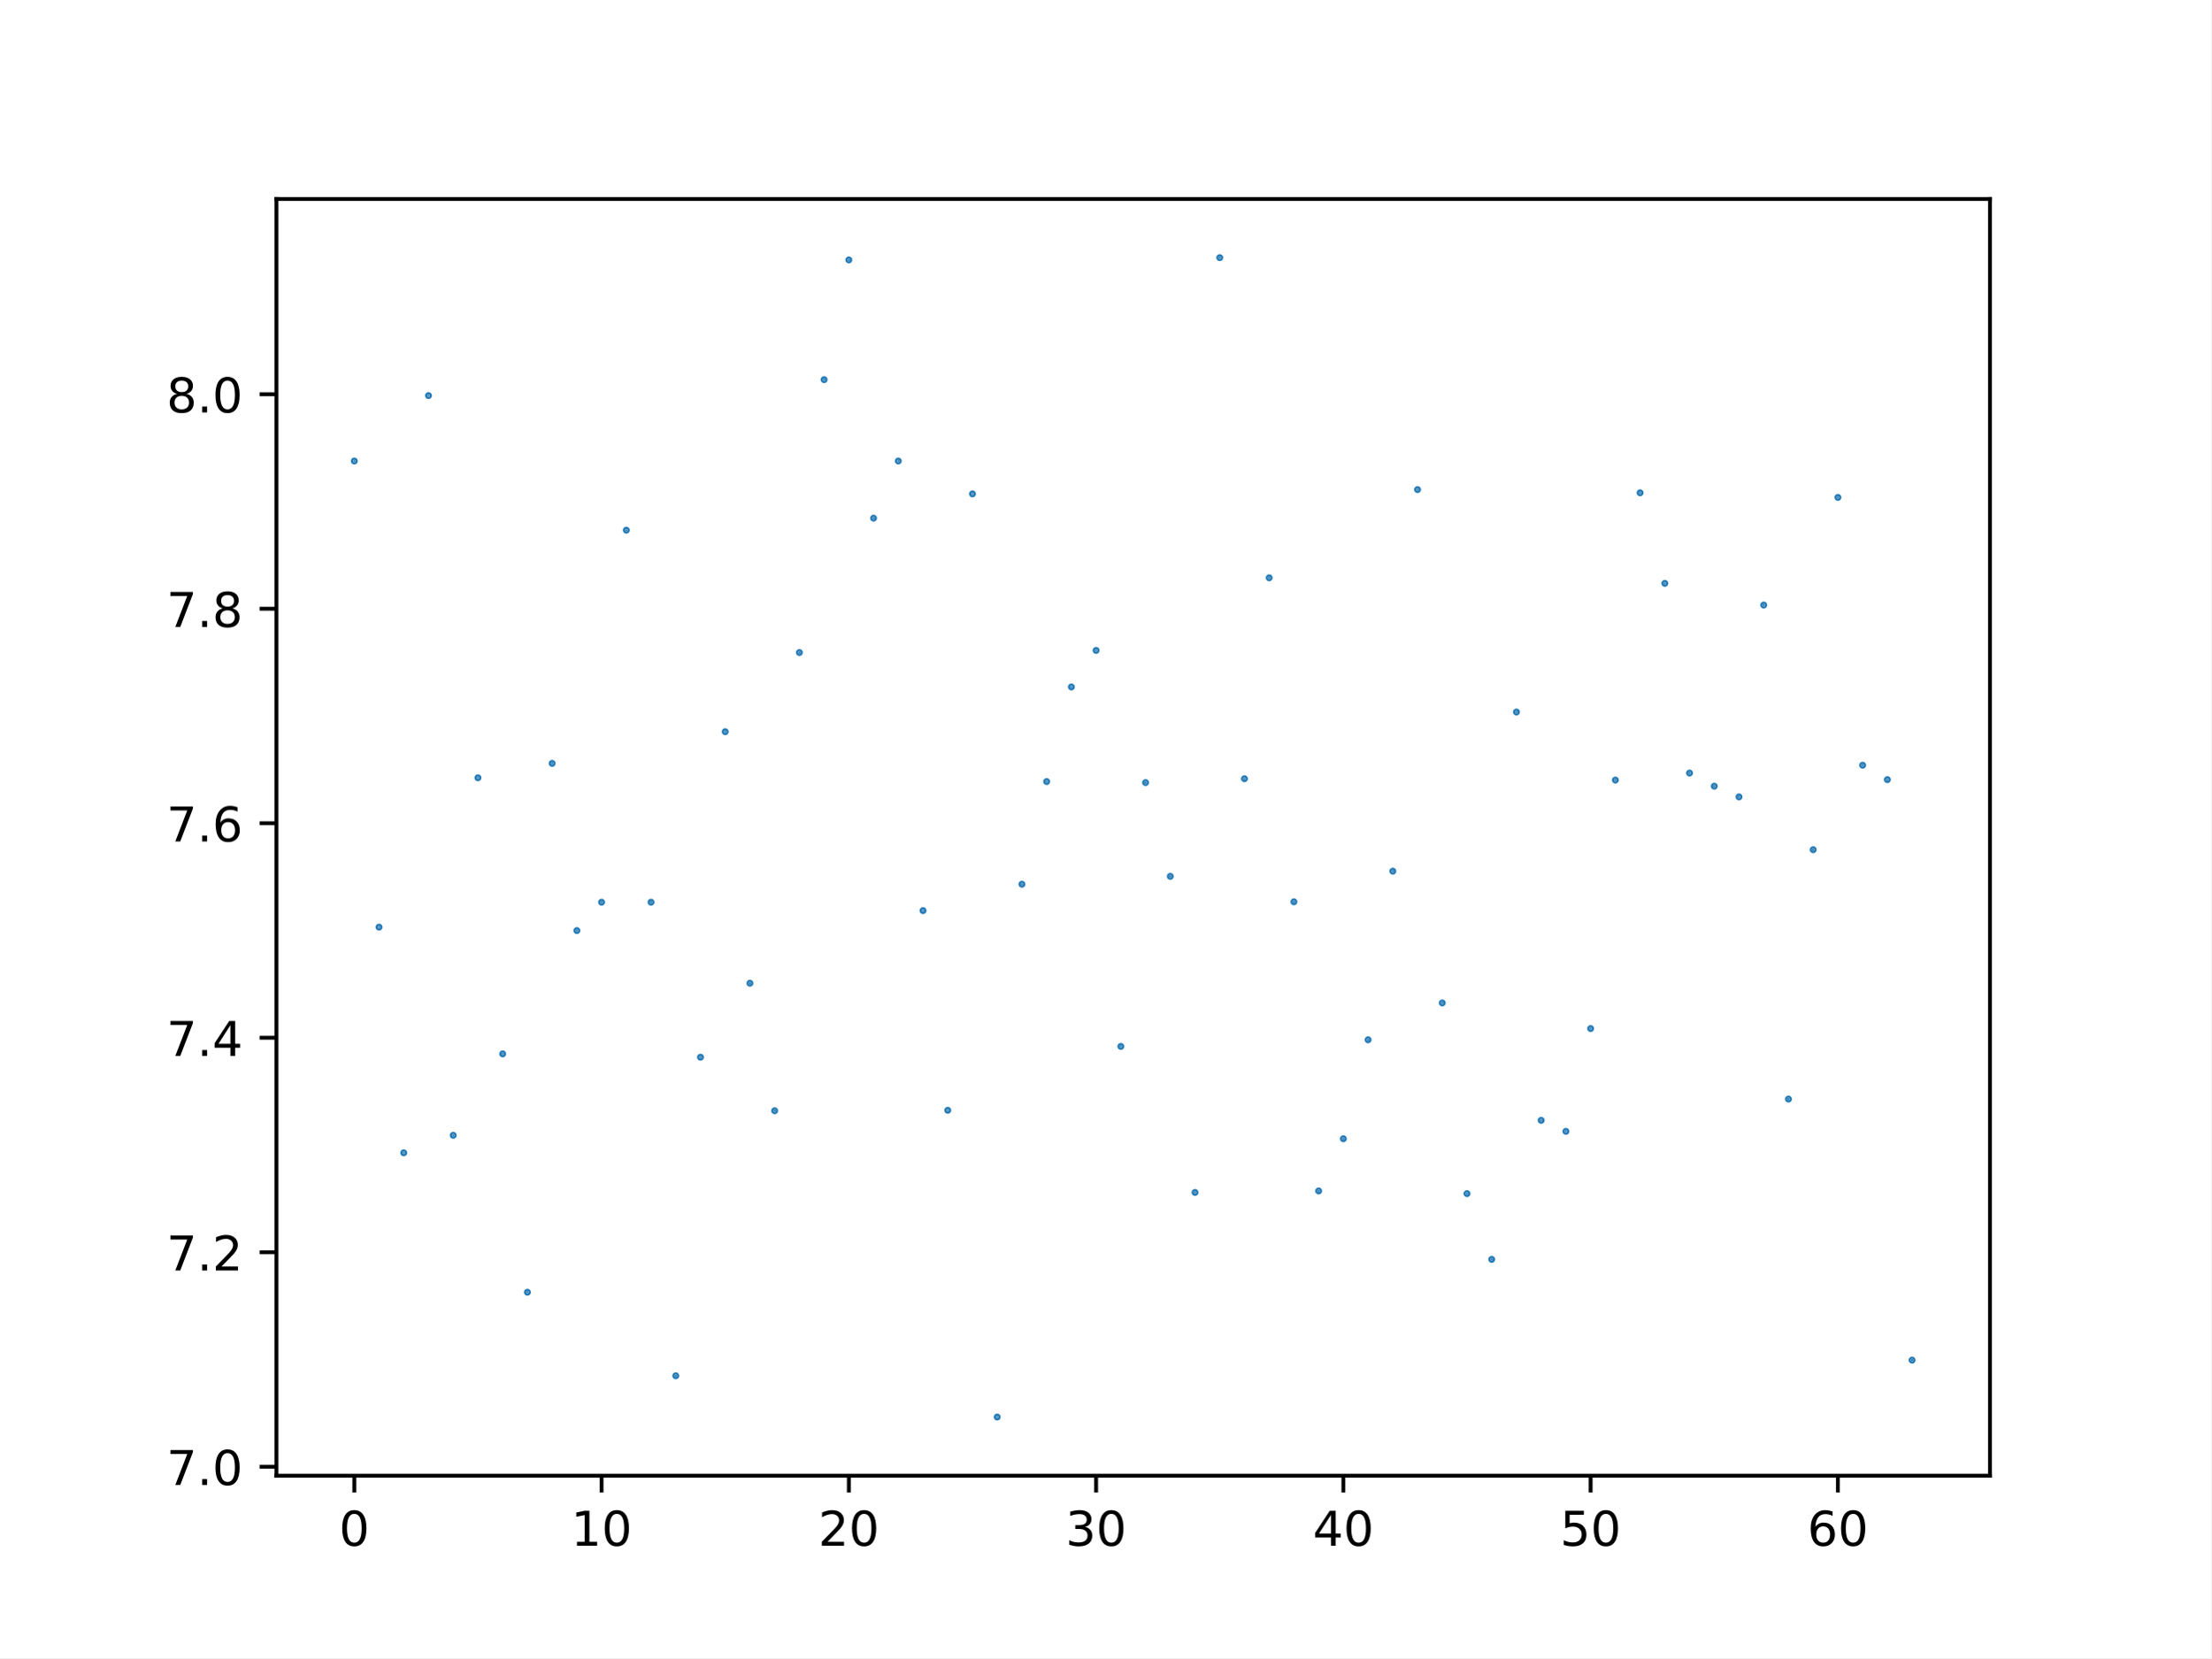
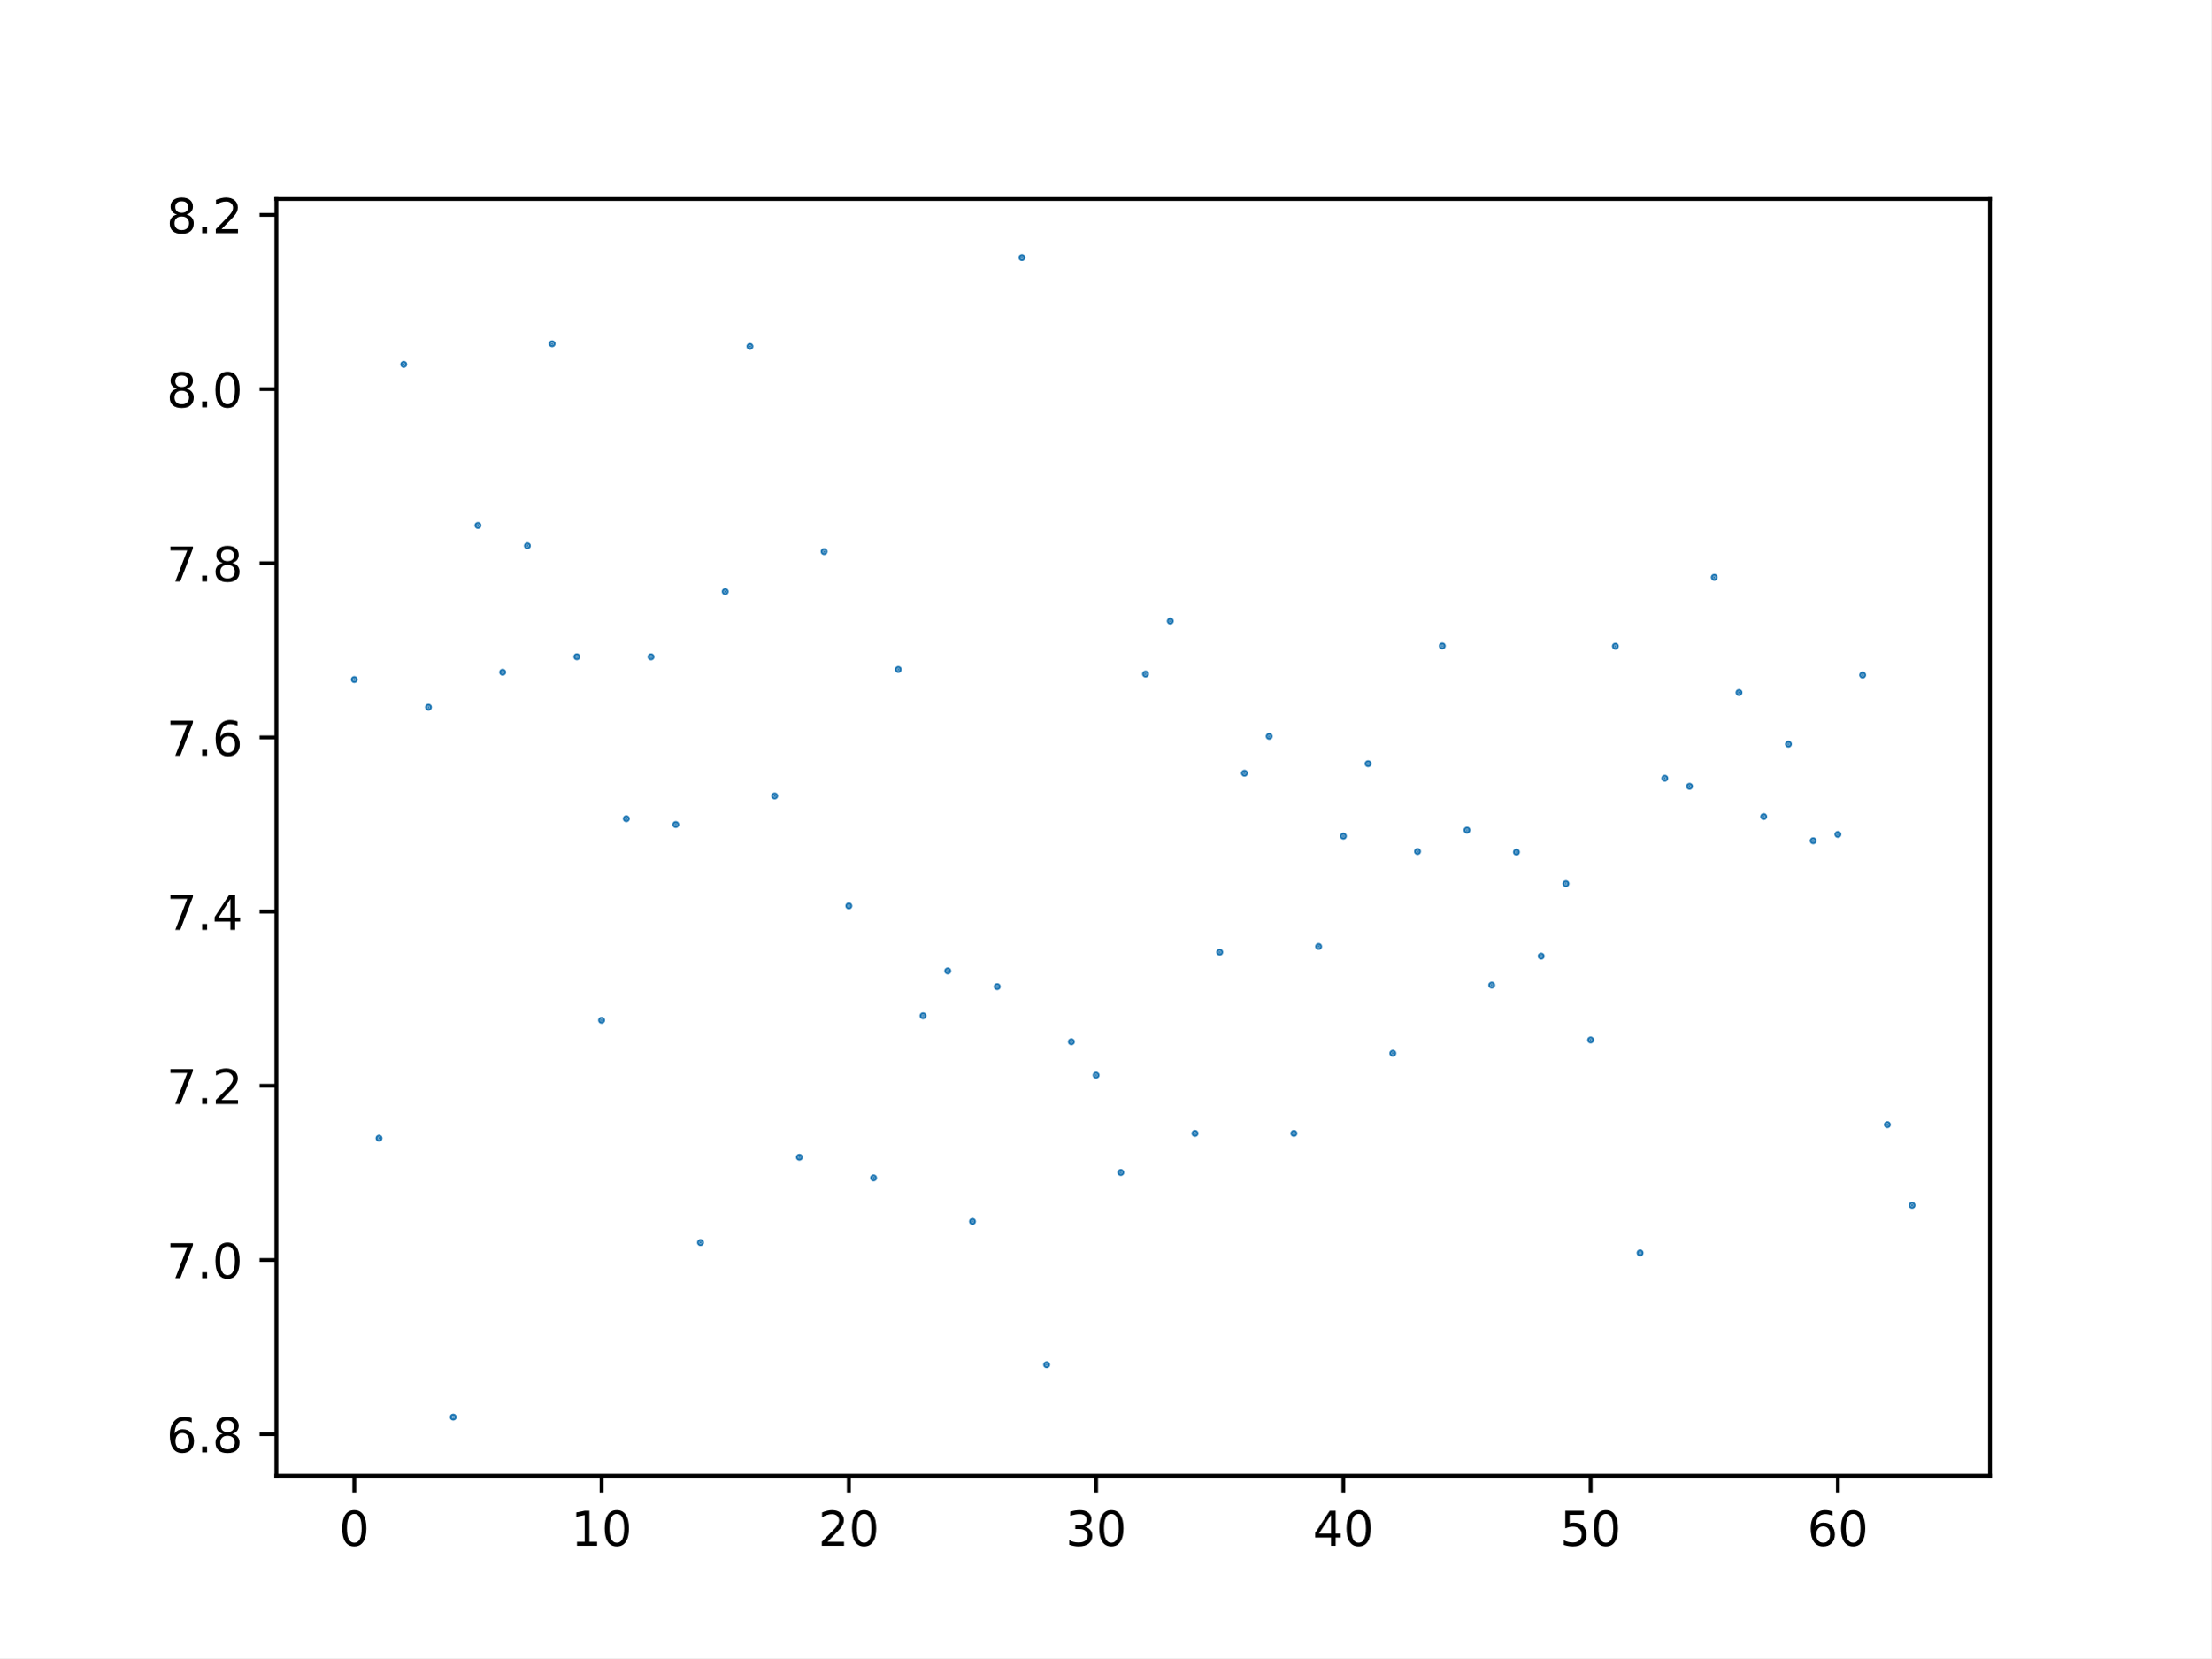
<svg xmlns="http://www.w3.org/2000/svg" xmlns:xlink="http://www.w3.org/1999/xlink" height="345.6pt" version="1.1" viewBox="0 0 460.8 345.6" width="460.8pt">
  <defs>
    <style type="text/css">
*{stroke-linecap:butt;stroke-linejoin:round;}
  </style>
  </defs>
  <g id="figure_1">
    <g id="patch_1">
      <path d="M 0 345.6  L 460.8 345.6  L 460.8 0  L 0 0  z " style="fill:#ffffff;" />
    </g>
    <g id="axes_1">
      <g id="patch_2">
        <path d="M 57.6 307.584  L 414.72 307.584  L 414.72 41.472  L 57.6 41.472  z " style="fill:#ffffff;" />
      </g>
      <g id="PathCollection_1">
        <defs>
-           <path d="M 0 0.224  C 0.059 0.224 0.116 0.2 0.158 0.158  C 0.2 0.116 0.224 0.059 0.224 0  C 0.224 -0.059 0.2 -0.116 0.158 -0.158  C 0.116 -0.2 0.059 -0.224 0 -0.224  C -0.059 -0.224 -0.116 -0.2 -0.158 -0.158  C -0.2 -0.116 -0.224 -0.059 -0.224 0  C -0.224 0.059 -0.2 0.116 -0.158 0.158  C -0.116 0.2 -0.059 0.224 0 0.224  z " id="m9918160b81" style="stroke:#1f77b4;" />
+           <path d="M 0 0.224  C 0.059 0.224 0.116 0.2 0.158 0.158  C 0.2 0.116 0.224 0.059 0.224 0  C 0.224 -0.059 0.2 -0.116 0.158 -0.158  C 0.116 -0.2 0.059 -0.224 0 -0.224  C -0.059 -0.224 -0.116 -0.2 -0.158 -0.158  C -0.2 -0.116 -0.224 -0.059 -0.224 0  C -0.224 0.059 -0.2 0.116 -0.158 0.158  C -0.116 0.2 -0.059 0.224 0 0.224  z " id="m4cb39fb524" style="stroke:#1f77b4;" />
        </defs>
-         <g clip-path="url(#p037705ff57)">
-           <use style="fill:#1f77b4;stroke:#1f77b4;" x="73.835" xlink:href="#m9918160b81" y="96.086" />
-           <use style="fill:#1f77b4;stroke:#1f77b4;" x="78.988" xlink:href="#m9918160b81" y="193.243" />
-           <use style="fill:#1f77b4;stroke:#1f77b4;" x="84.141" xlink:href="#m9918160b81" y="240.284" />
-           <use style="fill:#1f77b4;stroke:#1f77b4;" x="89.295" xlink:href="#m9918160b81" y="82.454" />
-           <use style="fill:#1f77b4;stroke:#1f77b4;" x="94.448" xlink:href="#m9918160b81" y="236.638" />
-           <use style="fill:#1f77b4;stroke:#1f77b4;" x="99.601" xlink:href="#m9918160b81" y="162.112" />
-           <use style="fill:#1f77b4;stroke:#1f77b4;" x="104.754" xlink:href="#m9918160b81" y="219.664" />
-           <use style="fill:#1f77b4;stroke:#1f77b4;" x="109.907" xlink:href="#m9918160b81" y="269.345" />
-           <use style="fill:#1f77b4;stroke:#1f77b4;" x="115.06" xlink:href="#m9918160b81" y="159.11" />
-           <use style="fill:#1f77b4;stroke:#1f77b4;" x="120.214" xlink:href="#m9918160b81" y="193.96" />
-           <use style="fill:#1f77b4;stroke:#1f77b4;" x="125.367" xlink:href="#m9918160b81" y="188.048" />
-           <use style="fill:#1f77b4;stroke:#1f77b4;" x="130.52" xlink:href="#m9918160b81" y="110.5" />
-           <use style="fill:#1f77b4;stroke:#1f77b4;" x="135.673" xlink:href="#m9918160b81" y="188.048" />
-           <use style="fill:#1f77b4;stroke:#1f77b4;" x="140.826" xlink:href="#m9918160b81" y="286.76" />
-           <use style="fill:#1f77b4;stroke:#1f77b4;" x="145.979" xlink:href="#m9918160b81" y="220.354" />
-           <use style="fill:#1f77b4;stroke:#1f77b4;" x="151.133" xlink:href="#m9918160b81" y="152.508" />
-           <use style="fill:#1f77b4;stroke:#1f77b4;" x="156.286" xlink:href="#m9918160b81" y="204.937" />
-           <use style="fill:#1f77b4;stroke:#1f77b4;" x="161.439" xlink:href="#m9918160b81" y="231.514" />
-           <use style="fill:#1f77b4;stroke:#1f77b4;" x="166.592" xlink:href="#m9918160b81" y="136.005" />
-           <use style="fill:#1f77b4;stroke:#1f77b4;" x="171.745" xlink:href="#m9918160b81" y="79.127" />
-           <use style="fill:#1f77b4;stroke:#1f77b4;" x="176.899" xlink:href="#m9918160b81" y="54.168" />
-           <use style="fill:#1f77b4;stroke:#1f77b4;" x="182.052" xlink:href="#m9918160b81" y="107.995" />
-           <use style="fill:#1f77b4;stroke:#1f77b4;" x="187.205" xlink:href="#m9918160b81" y="96.082" />
-           <use style="fill:#1f77b4;stroke:#1f77b4;" x="192.358" xlink:href="#m9918160b81" y="189.8" />
-           <use style="fill:#1f77b4;stroke:#1f77b4;" x="197.511" xlink:href="#m9918160b81" y="231.421" />
-           <use style="fill:#1f77b4;stroke:#1f77b4;" x="202.664" xlink:href="#m9918160b81" y="102.936" />
-           <use style="fill:#1f77b4;stroke:#1f77b4;" x="207.818" xlink:href="#m9918160b81" y="295.353" />
-           <use style="fill:#1f77b4;stroke:#1f77b4;" x="212.971" xlink:href="#m9918160b81" y="184.299" />
-           <use style="fill:#1f77b4;stroke:#1f77b4;" x="218.124" xlink:href="#m9918160b81" y="162.9" />
-           <use style="fill:#1f77b4;stroke:#1f77b4;" x="223.277" xlink:href="#m9918160b81" y="143.182" />
-           <use style="fill:#1f77b4;stroke:#1f77b4;" x="228.43" xlink:href="#m9918160b81" y="135.564" />
-           <use style="fill:#1f77b4;stroke:#1f77b4;" x="233.583" xlink:href="#m9918160b81" y="218.103" />
-           <use style="fill:#1f77b4;stroke:#1f77b4;" x="238.737" xlink:href="#m9918160b81" y="163.115" />
-           <use style="fill:#1f77b4;stroke:#1f77b4;" x="243.89" xlink:href="#m9918160b81" y="182.653" />
-           <use style="fill:#1f77b4;stroke:#1f77b4;" x="249.043" xlink:href="#m9918160b81" y="248.544" />
-           <use style="fill:#1f77b4;stroke:#1f77b4;" x="254.196" xlink:href="#m9918160b81" y="53.703" />
-           <use style="fill:#1f77b4;stroke:#1f77b4;" x="259.349" xlink:href="#m9918160b81" y="162.311" />
-           <use style="fill:#1f77b4;stroke:#1f77b4;" x="264.502" xlink:href="#m9918160b81" y="120.43" />
-           <use style="fill:#1f77b4;stroke:#1f77b4;" x="269.656" xlink:href="#m9918160b81" y="187.965" />
-           <use style="fill:#1f77b4;stroke:#1f77b4;" x="274.809" xlink:href="#m9918160b81" y="248.233" />
-           <use style="fill:#1f77b4;stroke:#1f77b4;" x="279.962" xlink:href="#m9918160b81" y="237.352" />
-           <use style="fill:#1f77b4;stroke:#1f77b4;" x="285.115" xlink:href="#m9918160b81" y="216.727" />
-           <use style="fill:#1f77b4;stroke:#1f77b4;" x="290.268" xlink:href="#m9918160b81" y="181.577" />
-           <use style="fill:#1f77b4;stroke:#1f77b4;" x="295.421" xlink:href="#m9918160b81" y="102.042" />
-           <use style="fill:#1f77b4;stroke:#1f77b4;" x="300.575" xlink:href="#m9918160b81" y="209.039" />
-           <use style="fill:#1f77b4;stroke:#1f77b4;" x="305.728" xlink:href="#m9918160b81" y="248.793" />
-           <use style="fill:#1f77b4;stroke:#1f77b4;" x="310.881" xlink:href="#m9918160b81" y="262.493" />
-           <use style="fill:#1f77b4;stroke:#1f77b4;" x="316.034" xlink:href="#m9918160b81" y="148.402" />
-           <use style="fill:#1f77b4;stroke:#1f77b4;" x="321.187" xlink:href="#m9918160b81" y="233.515" />
-           <use style="fill:#1f77b4;stroke:#1f77b4;" x="326.341" xlink:href="#m9918160b81" y="235.809" />
-           <use style="fill:#1f77b4;stroke:#1f77b4;" x="331.494" xlink:href="#m9918160b81" y="214.384" />
-           <use style="fill:#1f77b4;stroke:#1f77b4;" x="336.647" xlink:href="#m9918160b81" y="162.586" />
-           <use style="fill:#1f77b4;stroke:#1f77b4;" x="341.8" xlink:href="#m9918160b81" y="102.706" />
-           <use style="fill:#1f77b4;stroke:#1f77b4;" x="346.953" xlink:href="#m9918160b81" y="121.587" />
-           <use style="fill:#1f77b4;stroke:#1f77b4;" x="352.106" xlink:href="#m9918160b81" y="161.123" />
-           <use style="fill:#1f77b4;stroke:#1f77b4;" x="357.26" xlink:href="#m9918160b81" y="163.869" />
-           <use style="fill:#1f77b4;stroke:#1f77b4;" x="362.413" xlink:href="#m9918160b81" y="166.091" />
-           <use style="fill:#1f77b4;stroke:#1f77b4;" x="367.566" xlink:href="#m9918160b81" y="126.101" />
-           <use style="fill:#1f77b4;stroke:#1f77b4;" x="372.719" xlink:href="#m9918160b81" y="229.082" />
-           <use style="fill:#1f77b4;stroke:#1f77b4;" x="377.872" xlink:href="#m9918160b81" y="177.104" />
-           <use style="fill:#1f77b4;stroke:#1f77b4;" x="383.025" xlink:href="#m9918160b81" y="103.673" />
-           <use style="fill:#1f77b4;stroke:#1f77b4;" x="388.179" xlink:href="#m9918160b81" y="159.491" />
-           <use style="fill:#1f77b4;stroke:#1f77b4;" x="393.332" xlink:href="#m9918160b81" y="162.497" />
-           <use style="fill:#1f77b4;stroke:#1f77b4;" x="398.485" xlink:href="#m9918160b81" y="283.495" />
+         <g clip-path="url(#p721f71e850)">
+           <use style="fill:#1f77b4;stroke:#1f77b4;" x="73.835" xlink:href="#m4cb39fb524" y="141.64" />
+           <use style="fill:#1f77b4;stroke:#1f77b4;" x="78.988" xlink:href="#m4cb39fb524" y="237.236" />
+           <use style="fill:#1f77b4;stroke:#1f77b4;" x="84.141" xlink:href="#m4cb39fb524" y="75.933" />
+           <use style="fill:#1f77b4;stroke:#1f77b4;" x="89.295" xlink:href="#m4cb39fb524" y="147.406" />
+           <use style="fill:#1f77b4;stroke:#1f77b4;" x="94.448" xlink:href="#m4cb39fb524" y="295.378" />
+           <use style="fill:#1f77b4;stroke:#1f77b4;" x="99.601" xlink:href="#m4cb39fb524" y="109.513" />
+           <use style="fill:#1f77b4;stroke:#1f77b4;" x="104.754" xlink:href="#m4cb39fb524" y="140.11" />
+           <use style="fill:#1f77b4;stroke:#1f77b4;" x="109.907" xlink:href="#m4cb39fb524" y="113.759" />
+           <use style="fill:#1f77b4;stroke:#1f77b4;" x="115.06" xlink:href="#m4cb39fb524" y="71.638" />
+           <use style="fill:#1f77b4;stroke:#1f77b4;" x="120.214" xlink:href="#m4cb39fb524" y="136.896" />
+           <use style="fill:#1f77b4;stroke:#1f77b4;" x="125.367" xlink:href="#m4cb39fb524" y="212.657" />
+           <use style="fill:#1f77b4;stroke:#1f77b4;" x="130.52" xlink:href="#m4cb39fb524" y="170.652" />
+           <use style="fill:#1f77b4;stroke:#1f77b4;" x="135.673" xlink:href="#m4cb39fb524" y="136.913" />
+           <use style="fill:#1f77b4;stroke:#1f77b4;" x="140.826" xlink:href="#m4cb39fb524" y="171.86" />
+           <use style="fill:#1f77b4;stroke:#1f77b4;" x="145.979" xlink:href="#m4cb39fb524" y="259.005" />
+           <use style="fill:#1f77b4;stroke:#1f77b4;" x="151.133" xlink:href="#m4cb39fb524" y="123.304" />
+           <use style="fill:#1f77b4;stroke:#1f77b4;" x="156.286" xlink:href="#m4cb39fb524" y="72.193" />
+           <use style="fill:#1f77b4;stroke:#1f77b4;" x="161.439" xlink:href="#m4cb39fb524" y="165.903" />
+           <use style="fill:#1f77b4;stroke:#1f77b4;" x="166.592" xlink:href="#m4cb39fb524" y="241.212" />
+           <use style="fill:#1f77b4;stroke:#1f77b4;" x="171.745" xlink:href="#m4cb39fb524" y="114.971" />
+           <use style="fill:#1f77b4;stroke:#1f77b4;" x="176.899" xlink:href="#m4cb39fb524" y="188.815" />
+           <use style="fill:#1f77b4;stroke:#1f77b4;" x="182.052" xlink:href="#m4cb39fb524" y="245.513" />
+           <use style="fill:#1f77b4;stroke:#1f77b4;" x="187.205" xlink:href="#m4cb39fb524" y="139.53" />
+           <use style="fill:#1f77b4;stroke:#1f77b4;" x="192.358" xlink:href="#m4cb39fb524" y="211.714" />
+           <use style="fill:#1f77b4;stroke:#1f77b4;" x="197.511" xlink:href="#m4cb39fb524" y="202.368" />
+           <use style="fill:#1f77b4;stroke:#1f77b4;" x="202.664" xlink:href="#m4cb39fb524" y="254.594" />
+           <use style="fill:#1f77b4;stroke:#1f77b4;" x="207.818" xlink:href="#m4cb39fb524" y="205.649" />
+           <use style="fill:#1f77b4;stroke:#1f77b4;" x="212.971" xlink:href="#m4cb39fb524" y="53.678" />
+           <use style="fill:#1f77b4;stroke:#1f77b4;" x="218.124" xlink:href="#m4cb39fb524" y="284.45" />
+           <use style="fill:#1f77b4;stroke:#1f77b4;" x="223.277" xlink:href="#m4cb39fb524" y="217.132" />
+           <use style="fill:#1f77b4;stroke:#1f77b4;" x="228.43" xlink:href="#m4cb39fb524" y="224.11" />
+           <use style="fill:#1f77b4;stroke:#1f77b4;" x="233.583" xlink:href="#m4cb39fb524" y="244.385" />
+           <use style="fill:#1f77b4;stroke:#1f77b4;" x="238.737" xlink:href="#m4cb39fb524" y="140.492" />
+           <use style="fill:#1f77b4;stroke:#1f77b4;" x="243.89" xlink:href="#m4cb39fb524" y="129.463" />
+           <use style="fill:#1f77b4;stroke:#1f77b4;" x="249.043" xlink:href="#m4cb39fb524" y="236.238" />
+           <use style="fill:#1f77b4;stroke:#1f77b4;" x="254.196" xlink:href="#m4cb39fb524" y="198.459" />
+           <use style="fill:#1f77b4;stroke:#1f77b4;" x="259.349" xlink:href="#m4cb39fb524" y="161.152" />
+           <use style="fill:#1f77b4;stroke:#1f77b4;" x="264.502" xlink:href="#m4cb39fb524" y="153.474" />
+           <use style="fill:#1f77b4;stroke:#1f77b4;" x="269.656" xlink:href="#m4cb39fb524" y="236.235" />
+           <use style="fill:#1f77b4;stroke:#1f77b4;" x="274.809" xlink:href="#m4cb39fb524" y="197.27" />
+           <use style="fill:#1f77b4;stroke:#1f77b4;" x="279.962" xlink:href="#m4cb39fb524" y="174.277" />
+           <use style="fill:#1f77b4;stroke:#1f77b4;" x="285.115" xlink:href="#m4cb39fb524" y="159.176" />
+           <use style="fill:#1f77b4;stroke:#1f77b4;" x="290.268" xlink:href="#m4cb39fb524" y="219.531" />
+           <use style="fill:#1f77b4;stroke:#1f77b4;" x="295.421" xlink:href="#m4cb39fb524" y="177.479" />
+           <use style="fill:#1f77b4;stroke:#1f77b4;" x="300.575" xlink:href="#m4cb39fb524" y="134.636" />
+           <use style="fill:#1f77b4;stroke:#1f77b4;" x="305.728" xlink:href="#m4cb39fb524" y="173.025" />
+           <use style="fill:#1f77b4;stroke:#1f77b4;" x="310.881" xlink:href="#m4cb39fb524" y="205.33" />
+           <use style="fill:#1f77b4;stroke:#1f77b4;" x="316.034" xlink:href="#m4cb39fb524" y="177.604" />
+           <use style="fill:#1f77b4;stroke:#1f77b4;" x="321.187" xlink:href="#m4cb39fb524" y="199.28" />
+           <use style="fill:#1f77b4;stroke:#1f77b4;" x="326.341" xlink:href="#m4cb39fb524" y="184.192" />
+           <use style="fill:#1f77b4;stroke:#1f77b4;" x="331.494" xlink:href="#m4cb39fb524" y="216.756" />
+           <use style="fill:#1f77b4;stroke:#1f77b4;" x="336.647" xlink:href="#m4cb39fb524" y="134.691" />
+           <use style="fill:#1f77b4;stroke:#1f77b4;" x="341.8" xlink:href="#m4cb39fb524" y="261.152" />
+           <use style="fill:#1f77b4;stroke:#1f77b4;" x="346.953" xlink:href="#m4cb39fb524" y="162.207" />
+           <use style="fill:#1f77b4;stroke:#1f77b4;" x="352.106" xlink:href="#m4cb39fb524" y="163.887" />
+           <use style="fill:#1f77b4;stroke:#1f77b4;" x="357.26" xlink:href="#m4cb39fb524" y="120.325" />
+           <use style="fill:#1f77b4;stroke:#1f77b4;" x="362.413" xlink:href="#m4cb39fb524" y="144.338" />
+           <use style="fill:#1f77b4;stroke:#1f77b4;" x="367.566" xlink:href="#m4cb39fb524" y="170.203" />
+           <use style="fill:#1f77b4;stroke:#1f77b4;" x="372.719" xlink:href="#m4cb39fb524" y="155.104" />
+           <use style="fill:#1f77b4;stroke:#1f77b4;" x="377.872" xlink:href="#m4cb39fb524" y="175.238" />
+           <use style="fill:#1f77b4;stroke:#1f77b4;" x="383.025" xlink:href="#m4cb39fb524" y="173.918" />
+           <use style="fill:#1f77b4;stroke:#1f77b4;" x="388.179" xlink:href="#m4cb39fb524" y="140.7" />
+           <use style="fill:#1f77b4;stroke:#1f77b4;" x="393.332" xlink:href="#m4cb39fb524" y="234.429" />
+           <use style="fill:#1f77b4;stroke:#1f77b4;" x="398.485" xlink:href="#m4cb39fb524" y="251.219" />
        </g>
      </g>
      <g id="matplotlib.axis_1">
        <g id="xtick_1">
          <g id="line2d_1">
            <defs>
-               <path d="M 0 0  L 0 3.5  " id="md306033160" style="stroke:#000000;stroke-width:0.8;" />
-             </defs>
-             <g>
-               <use style="stroke:#000000;stroke-width:0.8;" x="73.835" xlink:href="#md306033160" y="307.584" />
+               <path d="M 0 0  L 0 3.5  " id="md9a9c4c027" style="stroke:#000000;stroke-width:0.8;" />
+             </defs>
+             <g>
+               <use style="stroke:#000000;stroke-width:0.8;" x="73.835" xlink:href="#md9a9c4c027" y="307.584" />
            </g>
          </g>
          <g id="text_1">
            <defs>
              <path d="M 31.781 66.406  Q 24.172 66.406 20.328 58.906  Q 16.5 51.422 16.5 36.375  Q 16.5 21.391 20.328 13.891  Q 24.172 6.391 31.781 6.391  Q 39.453 6.391 43.281 13.891  Q 47.125 21.391 47.125 36.375  Q 47.125 51.422 43.281 58.906  Q 39.453 66.406 31.781 66.406  z M 31.781 74.219  Q 44.047 74.219 50.516 64.516  Q 56.984 54.828 56.984 36.375  Q 56.984 17.969 50.516 8.266  Q 44.047 -1.422 31.781 -1.422  Q 19.531 -1.422 13.062 8.266  Q 6.594 17.969 6.594 36.375  Q 6.594 54.828 13.062 64.516  Q 19.531 74.219 31.781 74.219  z " id="DejaVuSans-48" />
            </defs>
            <g transform="translate(70.6538 322.1824)scale(0.1 -0.1)">
              <use xlink:href="#DejaVuSans-48" />
            </g>
          </g>
        </g>
        <g id="xtick_2">
          <g id="line2d_2">
            <g>
-               <use style="stroke:#000000;stroke-width:0.8;" x="125.367" xlink:href="#md306033160" y="307.584" />
+               <use style="stroke:#000000;stroke-width:0.8;" x="125.367" xlink:href="#md9a9c4c027" y="307.584" />
            </g>
          </g>
          <g id="text_2">
            <defs>
              <path d="M 12.406 8.297  L 28.516 8.297  L 28.516 63.922  L 10.984 60.406  L 10.984 69.391  L 28.422 72.906  L 38.281 72.906  L 38.281 8.297  L 54.391 8.297  L 54.391 0  L 12.406 0  z " id="DejaVuSans-49" />
            </defs>
            <g transform="translate(119.0043 322.1824)scale(0.1 -0.1)">
              <use xlink:href="#DejaVuSans-49" />
              <use x="63.623" xlink:href="#DejaVuSans-48" />
            </g>
          </g>
        </g>
        <g id="xtick_3">
          <g id="line2d_3">
            <g>
-               <use style="stroke:#000000;stroke-width:0.8;" x="176.899" xlink:href="#md306033160" y="307.584" />
+               <use style="stroke:#000000;stroke-width:0.8;" x="176.899" xlink:href="#md9a9c4c027" y="307.584" />
            </g>
          </g>
          <g id="text_3">
            <defs>
              <path d="M 19.188 8.297  L 53.609 8.297  L 53.609 0  L 7.328 0  L 7.328 8.297  Q 12.938 14.109 22.625 23.891  Q 32.328 33.688 34.812 36.531  Q 39.547 41.844 41.422 45.531  Q 43.312 49.219 43.312 52.781  Q 43.312 58.594 39.234 62.25  Q 35.156 65.922 28.609 65.922  Q 23.969 65.922 18.812 64.312  Q 13.672 62.703 7.812 59.422  L 7.812 69.391  Q 13.766 71.781 18.938 73  Q 24.125 74.219 28.422 74.219  Q 39.75 74.219 46.484 68.547  Q 53.219 62.891 53.219 53.422  Q 53.219 48.922 51.531 44.891  Q 49.859 40.875 45.406 35.406  Q 44.188 33.984 37.641 27.219  Q 31.109 20.453 19.188 8.297  z " id="DejaVuSans-50" />
            </defs>
            <g transform="translate(170.536 322.1824)scale(0.1 -0.1)">
              <use xlink:href="#DejaVuSans-50" />
              <use x="63.623" xlink:href="#DejaVuSans-48" />
            </g>
          </g>
        </g>
        <g id="xtick_4">
          <g id="line2d_4">
            <g>
-               <use style="stroke:#000000;stroke-width:0.8;" x="228.43" xlink:href="#md306033160" y="307.584" />
+               <use style="stroke:#000000;stroke-width:0.8;" x="228.43" xlink:href="#md9a9c4c027" y="307.584" />
            </g>
          </g>
          <g id="text_4">
            <defs>
              <path d="M 40.578 39.312  Q 47.656 37.797 51.625 33  Q 55.609 28.219 55.609 21.188  Q 55.609 10.406 48.188 4.484  Q 40.766 -1.422 27.094 -1.422  Q 22.516 -1.422 17.656 -0.516  Q 12.797 0.391 7.625 2.203  L 7.625 11.719  Q 11.719 9.328 16.594 8.109  Q 21.484 6.891 26.812 6.891  Q 36.078 6.891 40.938 10.547  Q 45.797 14.203 45.797 21.188  Q 45.797 27.641 41.281 31.266  Q 36.766 34.906 28.719 34.906  L 20.219 34.906  L 20.219 43.016  L 29.109 43.016  Q 36.375 43.016 40.234 45.922  Q 44.094 48.828 44.094 54.297  Q 44.094 59.906 40.109 62.906  Q 36.141 65.922 28.719 65.922  Q 24.656 65.922 20.016 65.031  Q 15.375 64.156 9.812 62.312  L 9.812 71.094  Q 15.438 72.656 20.344 73.438  Q 25.25 74.219 29.594 74.219  Q 40.828 74.219 47.359 69.109  Q 53.906 64.016 53.906 55.328  Q 53.906 49.266 50.438 45.094  Q 46.969 40.922 40.578 39.312  z " id="DejaVuSans-51" />
            </defs>
            <g transform="translate(222.0677 322.1824)scale(0.1 -0.1)">
              <use xlink:href="#DejaVuSans-51" />
              <use x="63.623" xlink:href="#DejaVuSans-48" />
            </g>
          </g>
        </g>
        <g id="xtick_5">
          <g id="line2d_5">
            <g>
-               <use style="stroke:#000000;stroke-width:0.8;" x="279.962" xlink:href="#md306033160" y="307.584" />
+               <use style="stroke:#000000;stroke-width:0.8;" x="279.962" xlink:href="#md9a9c4c027" y="307.584" />
            </g>
          </g>
          <g id="text_5">
            <defs>
              <path d="M 37.797 64.312  L 12.891 25.391  L 37.797 25.391  z M 35.203 72.906  L 47.609 72.906  L 47.609 25.391  L 58.016 25.391  L 58.016 17.188  L 47.609 17.188  L 47.609 0  L 37.797 0  L 37.797 17.188  L 4.891 17.188  L 4.891 26.703  z " id="DejaVuSans-52" />
            </defs>
            <g transform="translate(273.5995 322.1824)scale(0.1 -0.1)">
              <use xlink:href="#DejaVuSans-52" />
              <use x="63.623" xlink:href="#DejaVuSans-48" />
            </g>
          </g>
        </g>
        <g id="xtick_6">
          <g id="line2d_6">
            <g>
-               <use style="stroke:#000000;stroke-width:0.8;" x="331.494" xlink:href="#md306033160" y="307.584" />
+               <use style="stroke:#000000;stroke-width:0.8;" x="331.494" xlink:href="#md9a9c4c027" y="307.584" />
            </g>
          </g>
          <g id="text_6">
            <defs>
              <path d="M 10.797 72.906  L 49.516 72.906  L 49.516 64.594  L 19.828 64.594  L 19.828 46.734  Q 21.969 47.469 24.109 47.828  Q 26.266 48.188 28.422 48.188  Q 40.625 48.188 47.75 41.5  Q 54.891 34.812 54.891 23.391  Q 54.891 11.625 47.562 5.094  Q 40.234 -1.422 26.906 -1.422  Q 22.312 -1.422 17.547 -0.641  Q 12.797 0.141 7.719 1.703  L 7.719 11.625  Q 12.109 9.234 16.797 8.062  Q 21.484 6.891 26.703 6.891  Q 35.156 6.891 40.078 11.328  Q 45.016 15.766 45.016 23.391  Q 45.016 31 40.078 35.438  Q 35.156 39.891 26.703 39.891  Q 22.75 39.891 18.812 39.016  Q 14.891 38.141 10.797 36.281  z " id="DejaVuSans-53" />
            </defs>
            <g transform="translate(325.1312 322.1824)scale(0.1 -0.1)">
              <use xlink:href="#DejaVuSans-53" />
              <use x="63.623" xlink:href="#DejaVuSans-48" />
            </g>
          </g>
        </g>
        <g id="xtick_7">
          <g id="line2d_7">
            <g>
-               <use style="stroke:#000000;stroke-width:0.8;" x="383.025" xlink:href="#md306033160" y="307.584" />
+               <use style="stroke:#000000;stroke-width:0.8;" x="383.025" xlink:href="#md9a9c4c027" y="307.584" />
            </g>
          </g>
          <g id="text_7">
            <defs>
              <path d="M 33.016 40.375  Q 26.375 40.375 22.484 35.828  Q 18.609 31.297 18.609 23.391  Q 18.609 15.531 22.484 10.953  Q 26.375 6.391 33.016 6.391  Q 39.656 6.391 43.531 10.953  Q 47.406 15.531 47.406 23.391  Q 47.406 31.297 43.531 35.828  Q 39.656 40.375 33.016 40.375  z M 52.594 71.297  L 52.594 62.312  Q 48.875 64.062 45.094 64.984  Q 41.312 65.922 37.594 65.922  Q 27.828 65.922 22.672 59.328  Q 17.531 52.734 16.797 39.406  Q 19.672 43.656 24.016 45.922  Q 28.375 48.188 33.594 48.188  Q 44.578 48.188 50.953 41.516  Q 57.328 34.859 57.328 23.391  Q 57.328 12.156 50.688 5.359  Q 44.047 -1.422 33.016 -1.422  Q 20.359 -1.422 13.672 8.266  Q 6.984 17.969 6.984 36.375  Q 6.984 53.656 15.188 63.938  Q 23.391 74.219 37.203 74.219  Q 40.922 74.219 44.703 73.484  Q 48.484 72.75 52.594 71.297  z " id="DejaVuSans-54" />
            </defs>
            <g transform="translate(376.6629 322.1824)scale(0.1 -0.1)">
              <use xlink:href="#DejaVuSans-54" />
              <use x="63.623" xlink:href="#DejaVuSans-48" />
            </g>
          </g>
        </g>
      </g>
      <g id="matplotlib.axis_2">
        <g id="ytick_1">
          <g id="line2d_8">
            <defs>
-               <path d="M 0 0  L -3.5 0  " id="me6bac79e73" style="stroke:#000000;stroke-width:0.8;" />
-             </defs>
-             <g>
-               <use style="stroke:#000000;stroke-width:0.8;" x="57.6" xlink:href="#me6bac79e73" y="305.724" />
+               <path d="M 0 0  L -3.5 0  " id="m6b01d7865e" style="stroke:#000000;stroke-width:0.8;" />
+             </defs>
+             <g>
+               <use style="stroke:#000000;stroke-width:0.8;" x="57.6" xlink:href="#m6b01d7865e" y="298.928" />
            </g>
          </g>
          <g id="text_8">
            <defs>
-               <path d="M 8.203 72.906  L 55.078 72.906  L 55.078 68.703  L 28.609 0  L 18.312 0  L 43.219 64.594  L 8.203 64.594  z " id="DejaVuSans-55" />
              <path d="M 10.688 12.406  L 21 12.406  L 21 0  L 10.688 0  z " id="DejaVuSans-46" />
-             </defs>
-             <g transform="translate(34.69687 309.5228)scale(0.1 -0.1)">
-               <use xlink:href="#DejaVuSans-55" />
-               <use x="63.623" xlink:href="#DejaVuSans-46" />
-               <use x="95.41" xlink:href="#DejaVuSans-48" />
+               <path d="M 31.781 34.625  Q 24.75 34.625 20.719 30.859  Q 16.703 27.094 16.703 20.516  Q 16.703 13.922 20.719 10.156  Q 24.75 6.391 31.781 6.391  Q 38.812 6.391 42.859 10.172  Q 46.922 13.969 46.922 20.516  Q 46.922 27.094 42.891 30.859  Q 38.875 34.625 31.781 34.625  z M 21.922 38.812  Q 15.578 40.375 12.031 44.719  Q 8.5 49.078 8.5 55.328  Q 8.5 64.062 14.719 69.141  Q 20.953 74.219 31.781 74.219  Q 42.672 74.219 48.875 69.141  Q 55.078 64.062 55.078 55.328  Q 55.078 49.078 51.531 44.719  Q 48 40.375 41.703 38.812  Q 48.828 37.156 52.797 32.312  Q 56.781 27.484 56.781 20.516  Q 56.781 9.906 50.312 4.234  Q 43.844 -1.422 31.781 -1.422  Q 19.734 -1.422 13.25 4.234  Q 6.781 9.906 6.781 20.516  Q 6.781 27.484 10.781 32.312  Q 14.797 37.156 21.922 38.812  z M 18.312 54.391  Q 18.312 48.734 21.844 45.562  Q 25.391 42.391 31.781 42.391  Q 38.141 42.391 41.719 45.562  Q 45.312 48.734 45.312 54.391  Q 45.312 60.062 41.719 63.234  Q 38.141 66.406 31.781 66.406  Q 25.391 66.406 21.844 63.234  Q 18.312 60.062 18.312 54.391  z " id="DejaVuSans-56" />
+             </defs>
+             <g transform="translate(34.69687 302.7269)scale(0.1 -0.1)">
+               <use xlink:href="#DejaVuSans-54" />
+               <use x="63.623" xlink:href="#DejaVuSans-46" />
+               <use x="95.41" xlink:href="#DejaVuSans-56" />
            </g>
          </g>
        </g>
        <g id="ytick_2">
          <g id="line2d_9">
            <g>
-               <use style="stroke:#000000;stroke-width:0.8;" x="57.6" xlink:href="#me6bac79e73" y="261.012" />
+               <use style="stroke:#000000;stroke-width:0.8;" x="57.6" xlink:href="#m6b01d7865e" y="262.622" />
            </g>
          </g>
          <g id="text_9">
-             <g transform="translate(34.69687 264.8109)scale(0.1 -0.1)">
-               <use xlink:href="#DejaVuSans-55" />
-               <use x="63.623" xlink:href="#DejaVuSans-46" />
-               <use x="95.41" xlink:href="#DejaVuSans-50" />
+             <defs>
+               <path d="M 8.203 72.906  L 55.078 72.906  L 55.078 68.703  L 28.609 0  L 18.312 0  L 43.219 64.594  L 8.203 64.594  z " id="DejaVuSans-55" />
+             </defs>
+             <g transform="translate(34.69687 266.4211)scale(0.1 -0.1)">
+               <use xlink:href="#DejaVuSans-55" />
+               <use x="63.623" xlink:href="#DejaVuSans-46" />
+               <use x="95.41" xlink:href="#DejaVuSans-48" />
            </g>
          </g>
        </g>
        <g id="ytick_3">
          <g id="line2d_10">
            <g>
-               <use style="stroke:#000000;stroke-width:0.8;" x="57.6" xlink:href="#me6bac79e73" y="216.3" />
+               <use style="stroke:#000000;stroke-width:0.8;" x="57.6" xlink:href="#m6b01d7865e" y="226.316" />
            </g>
          </g>
          <g id="text_10">
-             <g transform="translate(34.69687 220.099)scale(0.1 -0.1)">
-               <use xlink:href="#DejaVuSans-55" />
-               <use x="63.623" xlink:href="#DejaVuSans-46" />
-               <use x="95.41" xlink:href="#DejaVuSans-52" />
+             <g transform="translate(34.69687 230.1152)scale(0.1 -0.1)">
+               <use xlink:href="#DejaVuSans-55" />
+               <use x="63.623" xlink:href="#DejaVuSans-46" />
+               <use x="95.41" xlink:href="#DejaVuSans-50" />
            </g>
          </g>
        </g>
        <g id="ytick_4">
          <g id="line2d_11">
            <g>
-               <use style="stroke:#000000;stroke-width:0.8;" x="57.6" xlink:href="#me6bac79e73" y="171.588" />
+               <use style="stroke:#000000;stroke-width:0.8;" x="57.6" xlink:href="#m6b01d7865e" y="190.01" />
            </g>
          </g>
          <g id="text_11">
-             <g transform="translate(34.69687 175.3871)scale(0.1 -0.1)">
-               <use xlink:href="#DejaVuSans-55" />
-               <use x="63.623" xlink:href="#DejaVuSans-46" />
-               <use x="95.41" xlink:href="#DejaVuSans-54" />
+             <g transform="translate(34.69687 193.8094)scale(0.1 -0.1)">
+               <use xlink:href="#DejaVuSans-55" />
+               <use x="63.623" xlink:href="#DejaVuSans-46" />
+               <use x="95.41" xlink:href="#DejaVuSans-52" />
            </g>
          </g>
        </g>
        <g id="ytick_5">
          <g id="line2d_12">
            <g>
-               <use style="stroke:#000000;stroke-width:0.8;" x="57.6" xlink:href="#me6bac79e73" y="126.876" />
+               <use style="stroke:#000000;stroke-width:0.8;" x="57.6" xlink:href="#m6b01d7865e" y="153.704" />
            </g>
          </g>
          <g id="text_12">
-             <defs>
-               <path d="M 31.781 34.625  Q 24.75 34.625 20.719 30.859  Q 16.703 27.094 16.703 20.516  Q 16.703 13.922 20.719 10.156  Q 24.75 6.391 31.781 6.391  Q 38.812 6.391 42.859 10.172  Q 46.922 13.969 46.922 20.516  Q 46.922 27.094 42.891 30.859  Q 38.875 34.625 31.781 34.625  z M 21.922 38.812  Q 15.578 40.375 12.031 44.719  Q 8.5 49.078 8.5 55.328  Q 8.5 64.062 14.719 69.141  Q 20.953 74.219 31.781 74.219  Q 42.672 74.219 48.875 69.141  Q 55.078 64.062 55.078 55.328  Q 55.078 49.078 51.531 44.719  Q 48 40.375 41.703 38.812  Q 48.828 37.156 52.797 32.312  Q 56.781 27.484 56.781 20.516  Q 56.781 9.906 50.312 4.234  Q 43.844 -1.422 31.781 -1.422  Q 19.734 -1.422 13.25 4.234  Q 6.781 9.906 6.781 20.516  Q 6.781 27.484 10.781 32.312  Q 14.797 37.156 21.922 38.812  z M 18.312 54.391  Q 18.312 48.734 21.844 45.562  Q 25.391 42.391 31.781 42.391  Q 38.141 42.391 41.719 45.562  Q 45.312 48.734 45.312 54.391  Q 45.312 60.062 41.719 63.234  Q 38.141 66.406 31.781 66.406  Q 25.391 66.406 21.844 63.234  Q 18.312 60.062 18.312 54.391  z " id="DejaVuSans-56" />
-             </defs>
-             <g transform="translate(34.69687 130.6752)scale(0.1 -0.1)">
-               <use xlink:href="#DejaVuSans-55" />
-               <use x="63.623" xlink:href="#DejaVuSans-46" />
-               <use x="95.41" xlink:href="#DejaVuSans-56" />
+             <g transform="translate(34.69687 157.5036)scale(0.1 -0.1)">
+               <use xlink:href="#DejaVuSans-55" />
+               <use x="63.623" xlink:href="#DejaVuSans-46" />
+               <use x="95.41" xlink:href="#DejaVuSans-54" />
            </g>
          </g>
        </g>
        <g id="ytick_6">
          <g id="line2d_13">
            <g>
-               <use style="stroke:#000000;stroke-width:0.8;" x="57.6" xlink:href="#me6bac79e73" y="82.164" />
+               <use style="stroke:#000000;stroke-width:0.8;" x="57.6" xlink:href="#m6b01d7865e" y="117.399" />
            </g>
          </g>
          <g id="text_13">
-             <g transform="translate(34.69687 85.96335)scale(0.1 -0.1)">
+             <g transform="translate(34.69687 121.1978)scale(0.1 -0.1)">
+               <use xlink:href="#DejaVuSans-55" />
+               <use x="63.623" xlink:href="#DejaVuSans-46" />
+               <use x="95.41" xlink:href="#DejaVuSans-56" />
+             </g>
+           </g>
+         </g>
+         <g id="ytick_7">
+           <g id="line2d_14">
+             <g>
+               <use style="stroke:#000000;stroke-width:0.8;" x="57.6" xlink:href="#m6b01d7865e" y="81.093" />
+             </g>
+           </g>
+           <g id="text_14">
+             <g transform="translate(34.69687 84.89193)scale(0.1 -0.1)">
              <use xlink:href="#DejaVuSans-56" />
              <use x="63.623" xlink:href="#DejaVuSans-46" />
              <use x="95.41" xlink:href="#DejaVuSans-48" />
+             </g>
+           </g>
+         </g>
+         <g id="ytick_8">
+           <g id="line2d_15">
+             <g>
+               <use style="stroke:#000000;stroke-width:0.8;" x="57.6" xlink:href="#m6b01d7865e" y="44.787" />
+             </g>
+           </g>
+           <g id="text_15">
+             <g transform="translate(34.69687 48.5861)scale(0.1 -0.1)">
+               <use xlink:href="#DejaVuSans-56" />
+               <use x="63.623" xlink:href="#DejaVuSans-46" />
+               <use x="95.41" xlink:href="#DejaVuSans-50" />
            </g>
          </g>
        </g>
      </g>
      <g id="patch_3">
        <path d="M 57.6 307.584  L 57.6 41.472  " style="fill:none;stroke:#000000;stroke-linecap:square;stroke-linejoin:miter;stroke-width:0.8;" />
      </g>
      <g id="patch_4">
        <path d="M 414.72 307.584  L 414.72 41.472  " style="fill:none;stroke:#000000;stroke-linecap:square;stroke-linejoin:miter;stroke-width:0.8;" />
      </g>
      <g id="patch_5">
        <path d="M 57.6 307.584  L 414.72 307.584  " style="fill:none;stroke:#000000;stroke-linecap:square;stroke-linejoin:miter;stroke-width:0.8;" />
      </g>
      <g id="patch_6">
        <path d="M 57.6 41.472  L 414.72 41.472  " style="fill:none;stroke:#000000;stroke-linecap:square;stroke-linejoin:miter;stroke-width:0.8;" />
      </g>
    </g>
  </g>
  <defs>
-     <clipPath id="p037705ff57">
+     <clipPath id="p721f71e850">
      <rect height="266.112" width="357.12" x="57.6" y="41.472" />
    </clipPath>
  </defs>
</svg>
